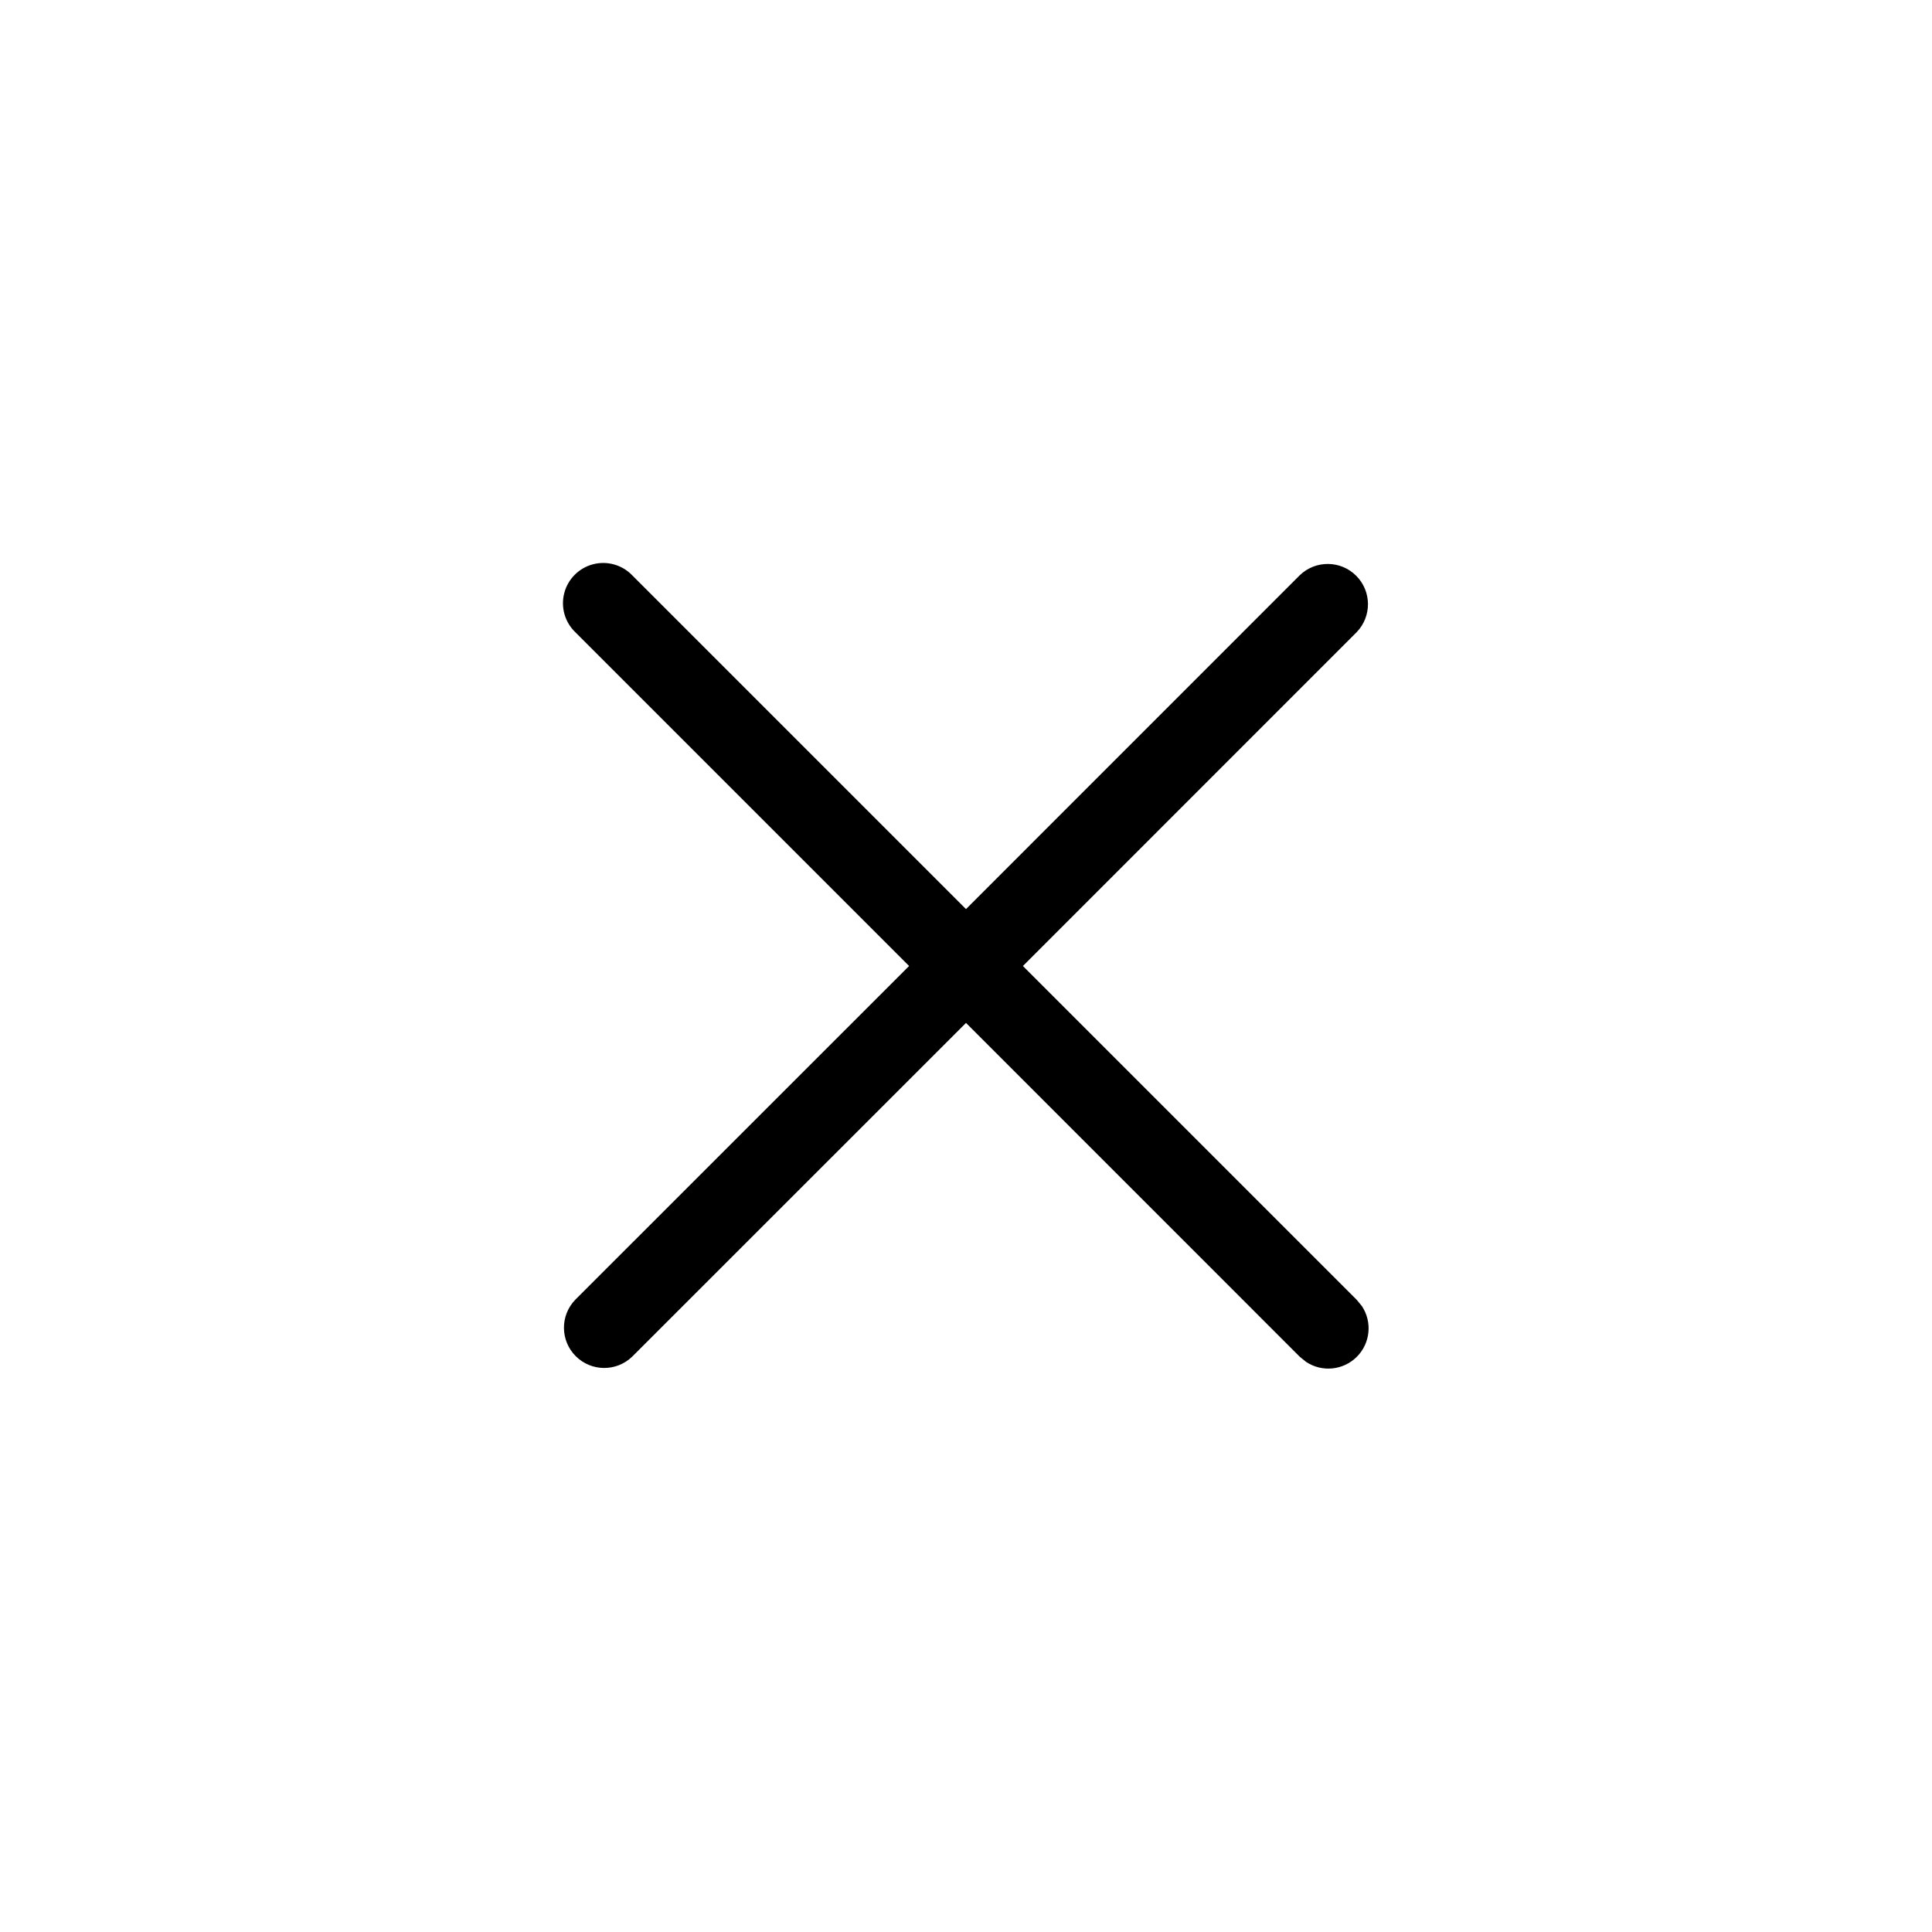
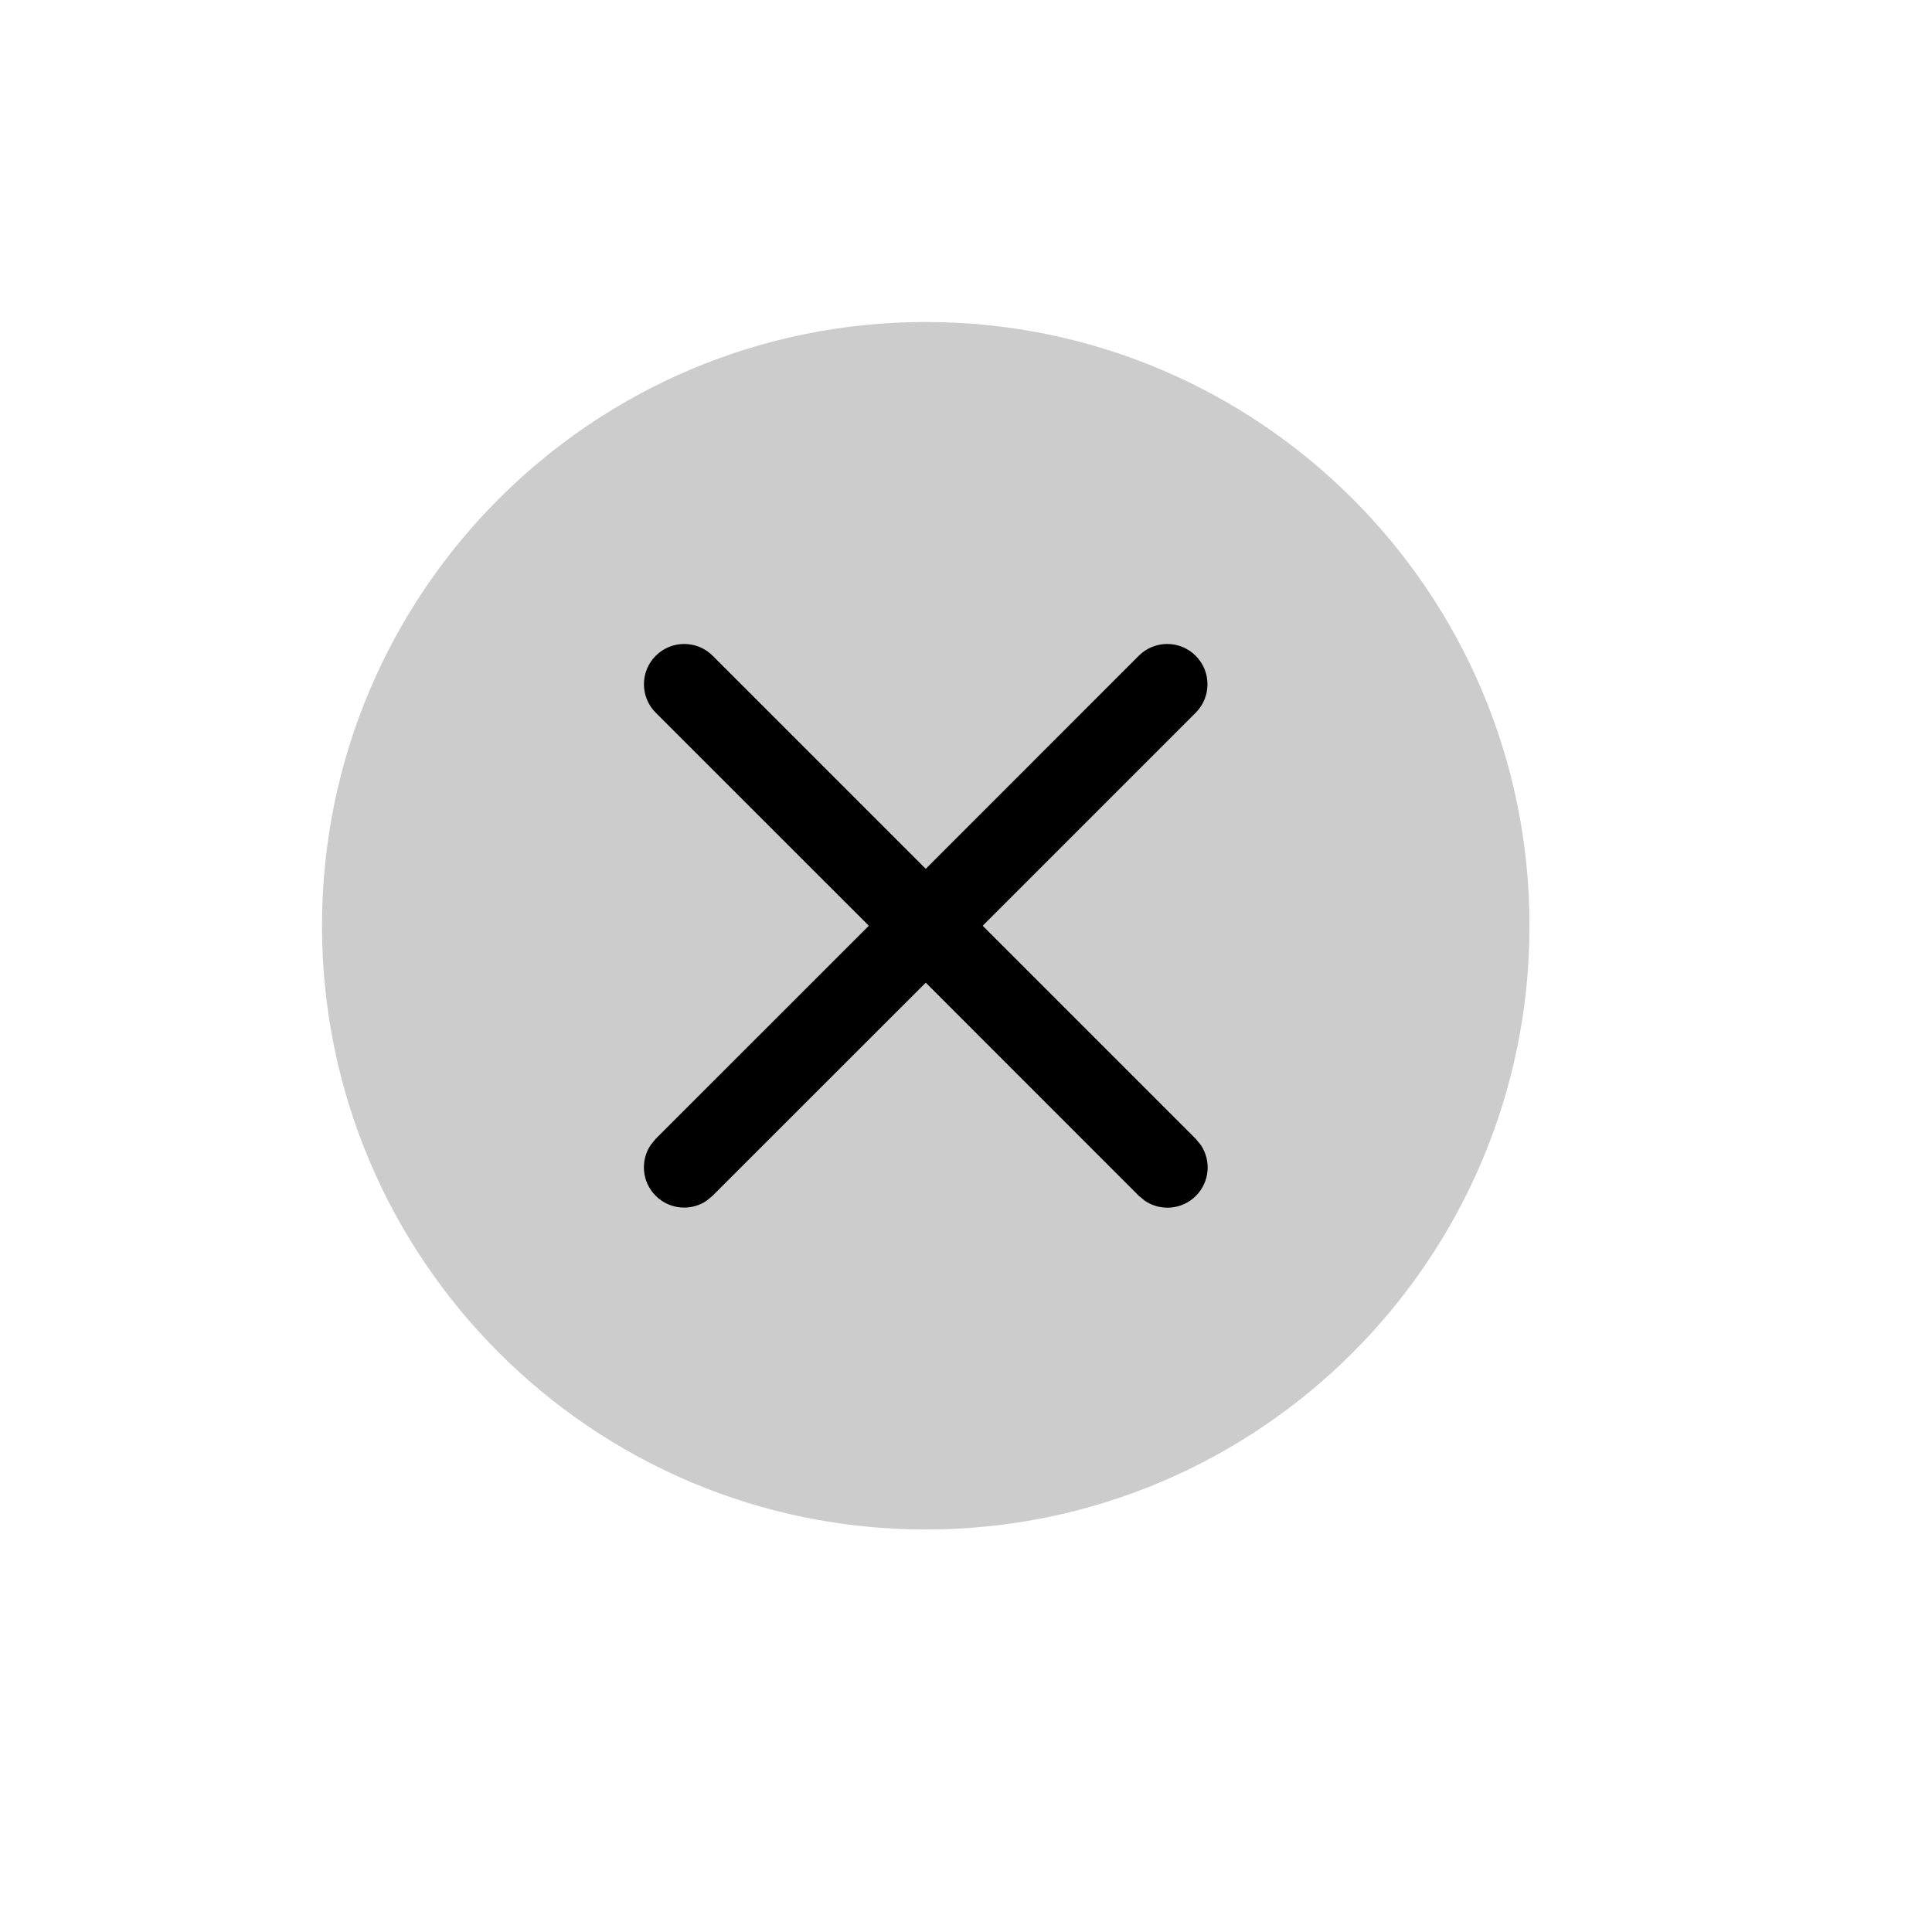
<svg xmlns="http://www.w3.org/2000/svg" width="24" height="24" fill="none" viewBox="0 0 24 24">
-   <path fill="#000" d="M16.146 7.146a.5.5 0 0 1 .707.707L12.707 12l4.146 4.146.065.079a.5.5 0 0 1-.693.693l-.079-.064L12 12.707l-4.147 4.146a.5.5 0 0 1-.707-.707L11.293 12 7.146 7.853a.5.5 0 1 1 .707-.707L12 11.293l4.146-4.147Z" />
+   <path fill="#000" d="M19 11.5a7.5 7.5 0 1 0-15 0 7.5 7.5 0 0 0 15 0Z" opacity=".2" />
+   <path fill="#000" d="M14.146 8.146a.5.5 0 0 1 .707.708L12.207 11.5l2.646 2.646.065.079a.5.5 0 0 1-.694.693l-.078-.064-2.646-2.647-2.647 2.646-.078.065a.5.5 0 0 1-.693-.693l.064-.079 2.647-2.646-2.647-2.646a.5.5 0 0 1 .707-.708l2.647 2.647 2.646-2.647Z" />
</svg>
